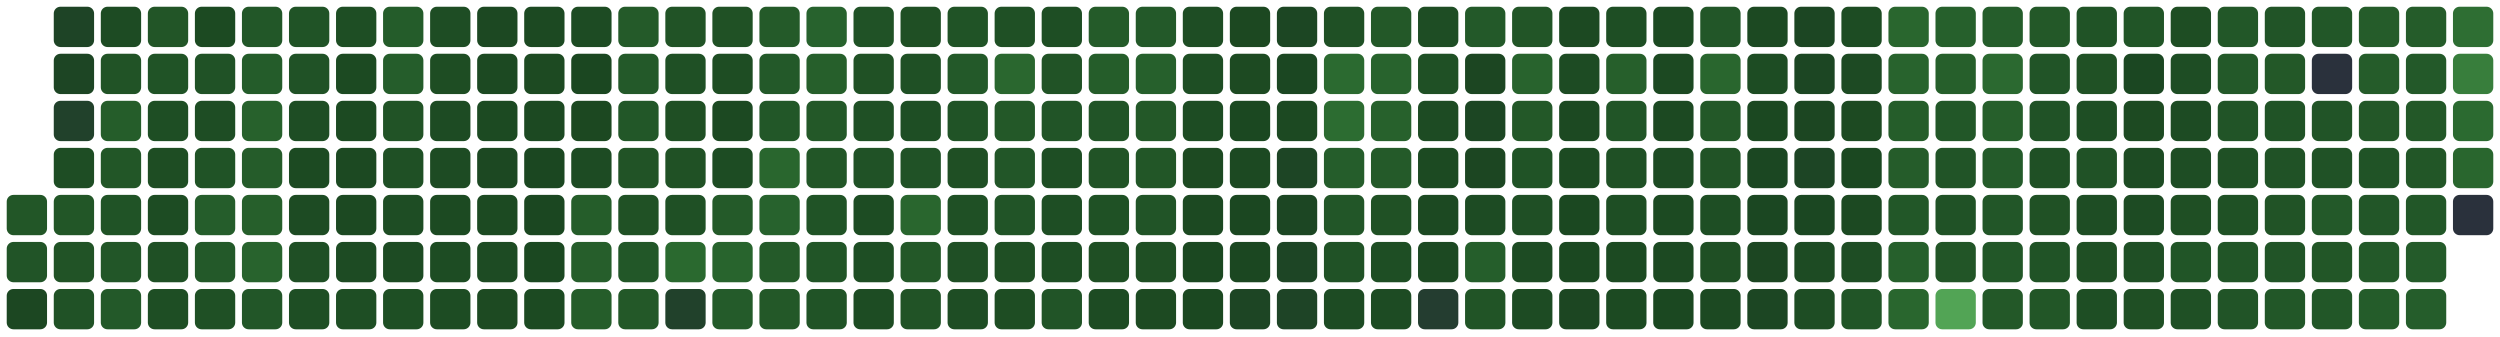
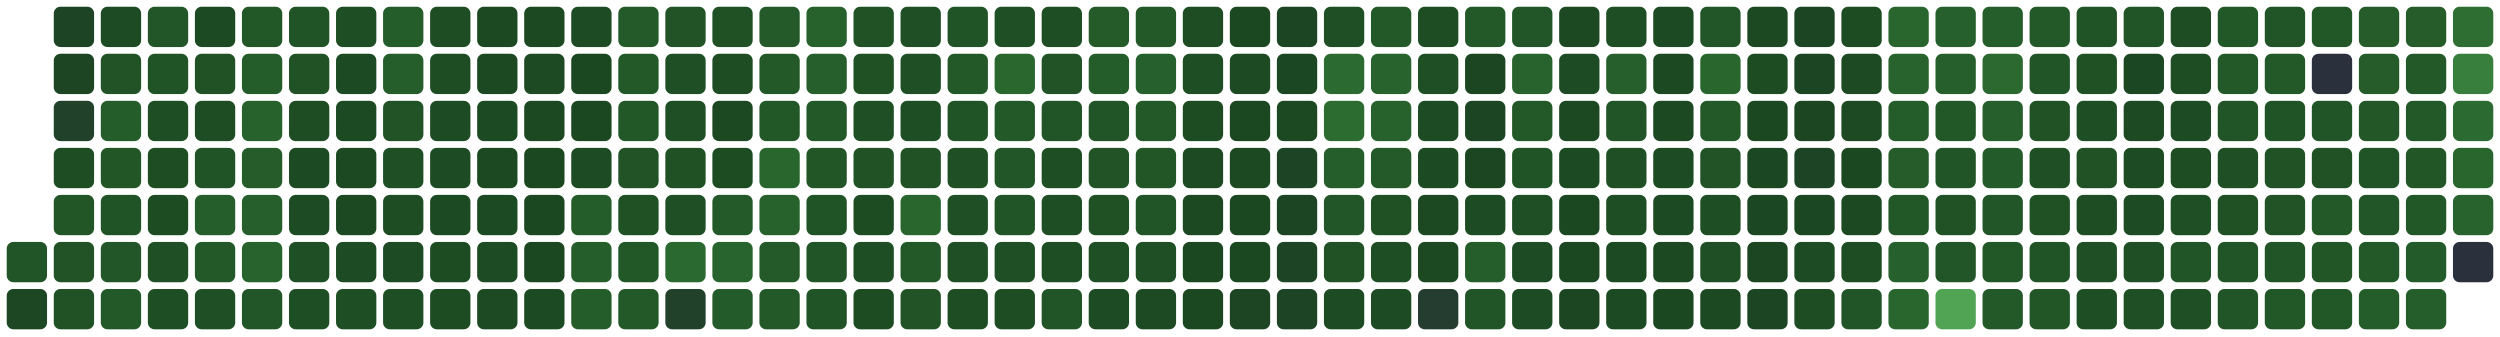
<svg xmlns="http://www.w3.org/2000/svg" width="744" height="100">
-   <rect x="2" y="58" width="12" height="12" rx="2" fill="rgb(34 86 39)" />
  <rect x="2" y="72" width="12" height="12" rx="2" fill="rgb(33 84 39)" />
  <rect x="2" y="86" width="12" height="12" rx="2" fill="rgb(28 71 34)" />
  <rect x="16" y="2" width="12" height="12" rx="2" fill="rgb(30 68 38)" />
  <rect x="16" y="16" width="12" height="12" rx="2" fill="rgb(29 69 36)" />
  <rect x="16" y="30" width="12" height="12" rx="2" fill="rgb(33 65 43)" />
  <rect x="16" y="44" width="12" height="12" rx="2" fill="rgb(30 77 36)" />
  <rect x="16" y="58" width="12" height="12" rx="2" fill="rgb(34 86 39)" />
  <rect x="16" y="72" width="12" height="12" rx="2" fill="rgb(33 83 38)" />
  <rect x="16" y="86" width="12" height="12" rx="2" fill="rgb(32 82 38)" />
  <rect x="30" y="2" width="12" height="12" rx="2" fill="rgb(29 75 35)" />
  <rect x="30" y="16" width="12" height="12" rx="2" fill="rgb(33 83 38)" />
  <rect x="30" y="30" width="12" height="12" rx="2" fill="rgb(37 93 42)" />
  <rect x="30" y="44" width="12" height="12" rx="2" fill="rgb(34 86 39)" />
  <rect x="30" y="58" width="12" height="12" rx="2" fill="rgb(32 83 38)" />
  <rect x="30" y="72" width="12" height="12" rx="2" fill="rgb(34 86 40)" />
  <rect x="30" y="86" width="12" height="12" rx="2" fill="rgb(35 89 41)" />
  <rect x="44" y="2" width="12" height="12" rx="2" fill="rgb(34 85 39)" />
  <rect x="44" y="16" width="12" height="12" rx="2" fill="rgb(32 83 38)" />
  <rect x="44" y="30" width="12" height="12" rx="2" fill="rgb(30 78 36)" />
  <rect x="44" y="44" width="12" height="12" rx="2" fill="rgb(30 77 35)" />
  <rect x="44" y="58" width="12" height="12" rx="2" fill="rgb(29 76 35)" />
  <rect x="44" y="72" width="12" height="12" rx="2" fill="rgb(31 80 37)" />
  <rect x="44" y="86" width="12" height="12" rx="2" fill="rgb(30 78 36)" />
  <rect x="58" y="2" width="12" height="12" rx="2" fill="rgb(28 74 34)" />
  <rect x="58" y="16" width="12" height="12" rx="2" fill="rgb(32 82 38)" />
  <rect x="58" y="30" width="12" height="12" rx="2" fill="rgb(30 77 36)" />
  <rect x="58" y="44" width="12" height="12" rx="2" fill="rgb(32 83 38)" />
  <rect x="58" y="58" width="12" height="12" rx="2" fill="rgb(37 93 43)" />
  <rect x="58" y="72" width="12" height="12" rx="2" fill="rgb(35 89 41)" />
  <rect x="58" y="86" width="12" height="12" rx="2" fill="rgb(31 80 37)" />
  <rect x="72" y="2" width="12" height="12" rx="2" fill="rgb(34 87 40)" />
  <rect x="72" y="16" width="12" height="12" rx="2" fill="rgb(36 92 42)" />
  <rect x="72" y="30" width="12" height="12" rx="2" fill="rgb(39 97 44)" />
  <rect x="72" y="44" width="12" height="12" rx="2" fill="rgb(37 92 42)" />
  <rect x="72" y="58" width="12" height="12" rx="2" fill="rgb(38 95 43)" />
  <rect x="72" y="72" width="12" height="12" rx="2" fill="rgb(40 99 45)" />
  <rect x="72" y="86" width="12" height="12" rx="2" fill="rgb(34 86 40)" />
  <rect x="86" y="2" width="12" height="12" rx="2" fill="rgb(32 83 38)" />
  <rect x="86" y="16" width="12" height="12" rx="2" fill="rgb(32 82 38)" />
  <rect x="86" y="30" width="12" height="12" rx="2" fill="rgb(30 77 36)" />
  <rect x="86" y="44" width="12" height="12" rx="2" fill="rgb(28 74 34)" />
  <rect x="86" y="58" width="12" height="12" rx="2" fill="rgb(29 75 35)" />
  <rect x="86" y="72" width="12" height="12" rx="2" fill="rgb(31 79 37)" />
  <rect x="86" y="86" width="12" height="12" rx="2" fill="rgb(30 78 36)" />
  <rect x="100" y="2" width="12" height="12" rx="2" fill="rgb(30 78 36)" />
  <rect x="100" y="16" width="12" height="12" rx="2" fill="rgb(28 74 34)" />
  <rect x="100" y="30" width="12" height="12" rx="2" fill="rgb(28 74 34)" />
  <rect x="100" y="44" width="12" height="12" rx="2" fill="rgb(28 73 34)" />
  <rect x="100" y="58" width="12" height="12" rx="2" fill="rgb(28 73 34)" />
  <rect x="100" y="72" width="12" height="12" rx="2" fill="rgb(29 75 35)" />
  <rect x="100" y="86" width="12" height="12" rx="2" fill="rgb(30 78 36)" />
  <rect x="114" y="2" width="12" height="12" rx="2" fill="rgb(36 92 42)" />
  <rect x="114" y="16" width="12" height="12" rx="2" fill="rgb(37 93 43)" />
  <rect x="114" y="30" width="12" height="12" rx="2" fill="rgb(33 83 38)" />
  <rect x="114" y="44" width="12" height="12" rx="2" fill="rgb(31 80 37)" />
  <rect x="114" y="58" width="12" height="12" rx="2" fill="rgb(30 77 36)" />
  <rect x="114" y="72" width="12" height="12" rx="2" fill="rgb(29 75 35)" />
  <rect x="114" y="86" width="12" height="12" rx="2" fill="rgb(30 79 36)" />
  <rect x="128" y="2" width="12" height="12" rx="2" fill="rgb(30 77 36)" />
  <rect x="128" y="16" width="12" height="12" rx="2" fill="rgb(30 77 35)" />
  <rect x="128" y="30" width="12" height="12" rx="2" fill="rgb(29 75 35)" />
  <rect x="128" y="44" width="12" height="12" rx="2" fill="rgb(29 75 35)" />
  <rect x="128" y="58" width="12" height="12" rx="2" fill="rgb(28 74 34)" />
  <rect x="128" y="72" width="12" height="12" rx="2" fill="rgb(29 76 35)" />
  <rect x="128" y="86" width="12" height="12" rx="2" fill="rgb(29 76 35)" />
  <rect x="142" y="2" width="12" height="12" rx="2" fill="rgb(28 72 34)" />
  <rect x="142" y="16" width="12" height="12" rx="2" fill="rgb(28 73 34)" />
  <rect x="142" y="30" width="12" height="12" rx="2" fill="rgb(28 74 34)" />
  <rect x="142" y="44" width="12" height="12" rx="2" fill="rgb(28 72 34)" />
  <rect x="142" y="58" width="12" height="12" rx="2" fill="rgb(28 74 34)" />
  <rect x="142" y="72" width="12" height="12" rx="2" fill="rgb(29 75 35)" />
  <rect x="142" y="86" width="12" height="12" rx="2" fill="rgb(29 74 34)" />
  <rect x="156" y="2" width="12" height="12" rx="2" fill="rgb(28 73 34)" />
  <rect x="156" y="16" width="12" height="12" rx="2" fill="rgb(29 74 34)" />
  <rect x="156" y="30" width="12" height="12" rx="2" fill="rgb(28 73 34)" />
  <rect x="156" y="44" width="12" height="12" rx="2" fill="rgb(27 71 33)" />
  <rect x="156" y="58" width="12" height="12" rx="2" fill="rgb(27 71 33)" />
  <rect x="156" y="72" width="12" height="12" rx="2" fill="rgb(27 72 33)" />
  <rect x="156" y="86" width="12" height="12" rx="2" fill="rgb(28 74 34)" />
  <rect x="170" y="2" width="12" height="12" rx="2" fill="rgb(29 75 35)" />
  <rect x="170" y="16" width="12" height="12" rx="2" fill="rgb(27 71 33)" />
  <rect x="170" y="30" width="12" height="12" rx="2" fill="rgb(28 72 33)" />
  <rect x="170" y="44" width="12" height="12" rx="2" fill="rgb(29 75 35)" />
  <rect x="170" y="58" width="12" height="12" rx="2" fill="rgb(37 93 42)" />
  <rect x="170" y="72" width="12" height="12" rx="2" fill="rgb(38 94 43)" />
  <rect x="170" y="86" width="12" height="12" rx="2" fill="rgb(37 93 42)" />
  <rect x="184" y="2" width="12" height="12" rx="2" fill="rgb(36 90 41)" />
  <rect x="184" y="16" width="12" height="12" rx="2" fill="rgb(35 89 41)" />
  <rect x="184" y="30" width="12" height="12" rx="2" fill="rgb(34 87 40)" />
  <rect x="184" y="44" width="12" height="12" rx="2" fill="rgb(33 83 38)" />
  <rect x="184" y="58" width="12" height="12" rx="2" fill="rgb(32 81 37)" />
  <rect x="184" y="72" width="12" height="12" rx="2" fill="rgb(34 87 40)" />
  <rect x="184" y="86" width="12" height="12" rx="2" fill="rgb(35 88 40)" />
  <rect x="198" y="2" width="12" height="12" rx="2" fill="rgb(33 83 38)" />
  <rect x="198" y="16" width="12" height="12" rx="2" fill="rgb(31 80 37)" />
  <rect x="198" y="30" width="12" height="12" rx="2" fill="rgb(31 79 36)" />
  <rect x="198" y="44" width="12" height="12" rx="2" fill="rgb(32 81 37)" />
  <rect x="198" y="58" width="12" height="12" rx="2" fill="rgb(31 80 37)" />
  <rect x="198" y="72" width="12" height="12" rx="2" fill="rgb(42 105 47)" />
  <rect x="198" y="86" width="12" height="12" rx="2" fill="rgb(33 65 43)" />
  <rect x="212" y="2" width="12" height="12" rx="2" fill="rgb(32 81 37)" />
  <rect x="212" y="16" width="12" height="12" rx="2" fill="rgb(30 77 35)" />
  <rect x="212" y="30" width="12" height="12" rx="2" fill="rgb(28 73 34)" />
  <rect x="212" y="44" width="12" height="12" rx="2" fill="rgb(29 76 35)" />
  <rect x="212" y="58" width="12" height="12" rx="2" fill="rgb(36 90 41)" />
  <rect x="212" y="72" width="12" height="12" rx="2" fill="rgb(40 100 45)" />
  <rect x="212" y="86" width="12" height="12" rx="2" fill="rgb(36 91 42)" />
  <rect x="226" y="2" width="12" height="12" rx="2" fill="rgb(36 90 41)" />
  <rect x="226" y="16" width="12" height="12" rx="2" fill="rgb(35 89 41)" />
  <rect x="226" y="30" width="12" height="12" rx="2" fill="rgb(34 87 40)" />
  <rect x="226" y="44" width="12" height="12" rx="2" fill="rgb(41 102 46)" />
  <rect x="226" y="58" width="12" height="12" rx="2" fill="rgb(39 98 45)" />
  <rect x="226" y="72" width="12" height="12" rx="2" fill="rgb(36 90 41)" />
  <rect x="226" y="86" width="12" height="12" rx="2" fill="rgb(35 88 40)" />
  <rect x="240" y="2" width="12" height="12" rx="2" fill="rgb(39 98 45)" />
  <rect x="240" y="16" width="12" height="12" rx="2" fill="rgb(38 95 43)" />
  <rect x="240" y="30" width="12" height="12" rx="2" fill="rgb(35 88 40)" />
  <rect x="240" y="44" width="12" height="12" rx="2" fill="rgb(34 86 39)" />
  <rect x="240" y="58" width="12" height="12" rx="2" fill="rgb(32 83 38)" />
  <rect x="240" y="72" width="12" height="12" rx="2" fill="rgb(33 85 39)" />
  <rect x="240" y="86" width="12" height="12" rx="2" fill="rgb(32 83 38)" />
  <rect x="254" y="2" width="12" height="12" rx="2" fill="rgb(32 82 38)" />
  <rect x="254" y="16" width="12" height="12" rx="2" fill="rgb(32 81 37)" />
  <rect x="254" y="30" width="12" height="12" rx="2" fill="rgb(31 80 37)" />
  <rect x="254" y="44" width="12" height="12" rx="2" fill="rgb(32 82 38)" />
  <rect x="254" y="58" width="12" height="12" rx="2" fill="rgb(29 76 35)" />
  <rect x="254" y="72" width="12" height="12" rx="2" fill="rgb(30 78 36)" />
  <rect x="254" y="86" width="12" height="12" rx="2" fill="rgb(29 76 35)" />
  <rect x="268" y="2" width="12" height="12" rx="2" fill="rgb(31 79 36)" />
  <rect x="268" y="16" width="12" height="12" rx="2" fill="rgb(31 80 37)" />
  <rect x="268" y="30" width="12" height="12" rx="2" fill="rgb(30 78 36)" />
  <rect x="268" y="44" width="12" height="12" rx="2" fill="rgb(32 82 38)" />
  <rect x="268" y="58" width="12" height="12" rx="2" fill="rgb(41 102 46)" />
  <rect x="268" y="72" width="12" height="12" rx="2" fill="rgb(35 88 40)" />
  <rect x="268" y="86" width="12" height="12" rx="2" fill="rgb(33 83 38)" />
  <rect x="282" y="2" width="12" height="12" rx="2" fill="rgb(32 83 38)" />
  <rect x="282" y="16" width="12" height="12" rx="2" fill="rgb(35 89 41)" />
  <rect x="282" y="30" width="12" height="12" rx="2" fill="rgb(32 83 38)" />
  <rect x="282" y="44" width="12" height="12" rx="2" fill="rgb(31 79 36)" />
  <rect x="282" y="58" width="12" height="12" rx="2" fill="rgb(31 80 37)" />
  <rect x="282" y="72" width="12" height="12" rx="2" fill="rgb(31 79 37)" />
  <rect x="282" y="86" width="12" height="12" rx="2" fill="rgb(30 77 36)" />
  <rect x="296" y="2" width="12" height="12" rx="2" fill="rgb(31 80 37)" />
  <rect x="296" y="16" width="12" height="12" rx="2" fill="rgb(42 103 47)" />
  <rect x="296" y="30" width="12" height="12" rx="2" fill="rgb(35 88 40)" />
  <rect x="296" y="44" width="12" height="12" rx="2" fill="rgb(34 86 40)" />
  <rect x="296" y="58" width="12" height="12" rx="2" fill="rgb(33 84 39)" />
  <rect x="296" y="72" width="12" height="12" rx="2" fill="rgb(31 79 36)" />
  <rect x="296" y="86" width="12" height="12" rx="2" fill="rgb(30 77 35)" />
  <rect x="310" y="2" width="12" height="12" rx="2" fill="rgb(30 78 36)" />
  <rect x="310" y="16" width="12" height="12" rx="2" fill="rgb(33 83 38)" />
  <rect x="310" y="30" width="12" height="12" rx="2" fill="rgb(33 84 39)" />
  <rect x="310" y="44" width="12" height="12" rx="2" fill="rgb(30 78 36)" />
  <rect x="310" y="58" width="12" height="12" rx="2" fill="rgb(30 78 36)" />
  <rect x="310" y="72" width="12" height="12" rx="2" fill="rgb(30 78 36)" />
  <rect x="310" y="86" width="12" height="12" rx="2" fill="rgb(33 84 39)" />
  <rect x="324" y="2" width="12" height="12" rx="2" fill="rgb(36 91 41)" />
  <rect x="324" y="16" width="12" height="12" rx="2" fill="rgb(37 93 42)" />
  <rect x="324" y="30" width="12" height="12" rx="2" fill="rgb(33 84 39)" />
  <rect x="324" y="44" width="12" height="12" rx="2" fill="rgb(33 83 38)" />
  <rect x="324" y="58" width="12" height="12" rx="2" fill="rgb(31 81 37)" />
  <rect x="324" y="72" width="12" height="12" rx="2" fill="rgb(31 79 36)" />
  <rect x="324" y="86" width="12" height="12" rx="2" fill="rgb(29 75 35)" />
  <rect x="338" y="2" width="12" height="12" rx="2" fill="rgb(35 89 41)" />
  <rect x="338" y="16" width="12" height="12" rx="2" fill="rgb(38 96 44)" />
  <rect x="338" y="30" width="12" height="12" rx="2" fill="rgb(35 88 40)" />
  <rect x="338" y="44" width="12" height="12" rx="2" fill="rgb(34 86 39)" />
  <rect x="338" y="58" width="12" height="12" rx="2" fill="rgb(33 84 39)" />
  <rect x="338" y="72" width="12" height="12" rx="2" fill="rgb(31 79 36)" />
  <rect x="338" y="86" width="12" height="12" rx="2" fill="rgb(29 74 34)" />
  <rect x="352" y="2" width="12" height="12" rx="2" fill="rgb(30 77 36)" />
  <rect x="352" y="16" width="12" height="12" rx="2" fill="rgb(30 78 36)" />
  <rect x="352" y="30" width="12" height="12" rx="2" fill="rgb(29 76 35)" />
  <rect x="352" y="44" width="12" height="12" rx="2" fill="rgb(29 74 34)" />
  <rect x="352" y="58" width="12" height="12" rx="2" fill="rgb(28 73 34)" />
  <rect x="352" y="72" width="12" height="12" rx="2" fill="rgb(27 72 33)" />
  <rect x="352" y="86" width="12" height="12" rx="2" fill="rgb(27 72 33)" />
  <rect x="366" y="2" width="12" height="12" rx="2" fill="rgb(28 72 33)" />
  <rect x="366" y="16" width="12" height="12" rx="2" fill="rgb(29 74 34)" />
  <rect x="366" y="30" width="12" height="12" rx="2" fill="rgb(27 72 33)" />
  <rect x="366" y="44" width="12" height="12" rx="2" fill="rgb(28 73 34)" />
  <rect x="366" y="58" width="12" height="12" rx="2" fill="rgb(27 71 33)" />
  <rect x="366" y="72" width="12" height="12" rx="2" fill="rgb(27 71 33)" />
  <rect x="366" y="86" width="12" height="12" rx="2" fill="rgb(29 69 36)" />
  <rect x="380" y="2" width="12" height="12" rx="2" fill="rgb(28 70 35)" />
  <rect x="380" y="16" width="12" height="12" rx="2" fill="rgb(27 71 34)" />
  <rect x="380" y="30" width="12" height="12" rx="2" fill="rgb(28 73 34)" />
  <rect x="380" y="44" width="12" height="12" rx="2" fill="rgb(29 69 37)" />
  <rect x="380" y="58" width="12" height="12" rx="2" fill="rgb(28 70 35)" />
  <rect x="380" y="72" width="12" height="12" rx="2" fill="rgb(29 69 37)" />
  <rect x="380" y="86" width="12" height="12" rx="2" fill="rgb(30 68 38)" />
  <rect x="394" y="2" width="12" height="12" rx="2" fill="rgb(31 80 37)" />
  <rect x="394" y="16" width="12" height="12" rx="2" fill="rgb(43 106 48)" />
  <rect x="394" y="30" width="12" height="12" rx="2" fill="rgb(44 108 49)" />
  <rect x="394" y="44" width="12" height="12" rx="2" fill="rgb(37 93 43)" />
  <rect x="394" y="58" width="12" height="12" rx="2" fill="rgb(34 86 40)" />
  <rect x="394" y="72" width="12" height="12" rx="2" fill="rgb(32 82 38)" />
  <rect x="394" y="86" width="12" height="12" rx="2" fill="rgb(29 75 35)" />
  <rect x="408" y="2" width="12" height="12" rx="2" fill="rgb(35 88 40)" />
  <rect x="408" y="16" width="12" height="12" rx="2" fill="rgb(40 99 45)" />
  <rect x="408" y="30" width="12" height="12" rx="2" fill="rgb(39 97 44)" />
  <rect x="408" y="44" width="12" height="12" rx="2" fill="rgb(36 90 41)" />
  <rect x="408" y="58" width="12" height="12" rx="2" fill="rgb(32 81 37)" />
  <rect x="408" y="72" width="12" height="12" rx="2" fill="rgb(30 78 36)" />
  <rect x="408" y="86" width="12" height="12" rx="2" fill="rgb(29 75 35)" />
  <rect x="422" y="2" width="12" height="12" rx="2" fill="rgb(30 77 36)" />
  <rect x="422" y="16" width="12" height="12" rx="2" fill="rgb(31 80 37)" />
  <rect x="422" y="30" width="12" height="12" rx="2" fill="rgb(29 75 35)" />
  <rect x="422" y="44" width="12" height="12" rx="2" fill="rgb(28 74 34)" />
  <rect x="422" y="58" width="12" height="12" rx="2" fill="rgb(28 73 34)" />
  <rect x="422" y="72" width="12" height="12" rx="2" fill="rgb(28 73 34)" />
  <rect x="422" y="86" width="12" height="12" rx="2" fill="rgb(36 61 48)" />
  <rect x="436" y="2" width="12" height="12" rx="2" fill="rgb(35 89 41)" />
  <rect x="436" y="16" width="12" height="12" rx="2" fill="rgb(28 70 34)" />
  <rect x="436" y="30" width="12" height="12" rx="2" fill="rgb(28 70 35)" />
  <rect x="436" y="44" width="12" height="12" rx="2" fill="rgb(28 70 34)" />
  <rect x="436" y="58" width="12" height="12" rx="2" fill="rgb(29 75 35)" />
  <rect x="436" y="72" width="12" height="12" rx="2" fill="rgb(37 94 43)" />
  <rect x="436" y="86" width="12" height="12" rx="2" fill="rgb(33 84 38)" />
  <rect x="450" y="2" width="12" height="12" rx="2" fill="rgb(34 85 39)" />
  <rect x="450" y="16" width="12" height="12" rx="2" fill="rgb(40 99 45)" />
  <rect x="450" y="30" width="12" height="12" rx="2" fill="rgb(35 88 40)" />
  <rect x="450" y="44" width="12" height="12" rx="2" fill="rgb(32 83 38)" />
  <rect x="450" y="58" width="12" height="12" rx="2" fill="rgb(31 79 37)" />
  <rect x="450" y="72" width="12" height="12" rx="2" fill="rgb(29 75 35)" />
  <rect x="450" y="86" width="12" height="12" rx="2" fill="rgb(29 75 35)" />
  <rect x="464" y="2" width="12" height="12" rx="2" fill="rgb(28 73 34)" />
  <rect x="464" y="16" width="12" height="12" rx="2" fill="rgb(29 75 35)" />
  <rect x="464" y="30" width="12" height="12" rx="2" fill="rgb(28 73 34)" />
  <rect x="464" y="44" width="12" height="12" rx="2" fill="rgb(28 74 34)" />
  <rect x="464" y="58" width="12" height="12" rx="2" fill="rgb(27 72 33)" />
  <rect x="464" y="72" width="12" height="12" rx="2" fill="rgb(27 72 33)" />
  <rect x="464" y="86" width="12" height="12" rx="2" fill="rgb(28 70 34)" />
  <rect x="478" y="2" width="12" height="12" rx="2" fill="rgb(30 78 36)" />
  <rect x="478" y="16" width="12" height="12" rx="2" fill="rgb(38 95 43)" />
  <rect x="478" y="30" width="12" height="12" rx="2" fill="rgb(33 85 39)" />
  <rect x="478" y="44" width="12" height="12" rx="2" fill="rgb(31 80 37)" />
  <rect x="478" y="58" width="12" height="12" rx="2" fill="rgb(30 78 36)" />
  <rect x="478" y="72" width="12" height="12" rx="2" fill="rgb(28 74 34)" />
  <rect x="478" y="86" width="12" height="12" rx="2" fill="rgb(28 74 34)" />
  <rect x="492" y="2" width="12" height="12" rx="2" fill="rgb(28 74 34)" />
  <rect x="492" y="16" width="12" height="12" rx="2" fill="rgb(28 73 34)" />
  <rect x="492" y="30" width="12" height="12" rx="2" fill="rgb(28 73 34)" />
  <rect x="492" y="44" width="12" height="12" rx="2" fill="rgb(29 75 35)" />
  <rect x="492" y="58" width="12" height="12" rx="2" fill="rgb(28 74 34)" />
  <rect x="492" y="72" width="12" height="12" rx="2" fill="rgb(28 73 34)" />
  <rect x="492" y="86" width="12" height="12" rx="2" fill="rgb(27 72 33)" />
  <rect x="506" y="2" width="12" height="12" rx="2" fill="rgb(34 86 40)" />
  <rect x="506" y="16" width="12" height="12" rx="2" fill="rgb(41 102 46)" />
  <rect x="506" y="30" width="12" height="12" rx="2" fill="rgb(35 88 40)" />
  <rect x="506" y="44" width="12" height="12" rx="2" fill="rgb(33 83 38)" />
  <rect x="506" y="58" width="12" height="12" rx="2" fill="rgb(30 78 36)" />
  <rect x="506" y="72" width="12" height="12" rx="2" fill="rgb(31 79 36)" />
  <rect x="506" y="86" width="12" height="12" rx="2" fill="rgb(28 73 34)" />
  <rect x="520" y="2" width="12" height="12" rx="2" fill="rgb(28 73 34)" />
  <rect x="520" y="16" width="12" height="12" rx="2" fill="rgb(29 76 35)" />
  <rect x="520" y="30" width="12" height="12" rx="2" fill="rgb(27 72 33)" />
  <rect x="520" y="44" width="12" height="12" rx="2" fill="rgb(27 71 34)" />
  <rect x="520" y="58" width="12" height="12" rx="2" fill="rgb(27 71 34)" />
  <rect x="520" y="72" width="12" height="12" rx="2" fill="rgb(28 70 34)" />
  <rect x="520" y="86" width="12" height="12" rx="2" fill="rgb(28 70 35)" />
  <rect x="534" y="2" width="12" height="12" rx="2" fill="rgb(28 70 35)" />
  <rect x="534" y="16" width="12" height="12" rx="2" fill="rgb(28 70 35)" />
  <rect x="534" y="30" width="12" height="12" rx="2" fill="rgb(28 70 34)" />
  <rect x="534" y="44" width="12" height="12" rx="2" fill="rgb(29 69 37)" />
  <rect x="534" y="58" width="12" height="12" rx="2" fill="rgb(27 71 34)" />
  <rect x="534" y="72" width="12" height="12" rx="2" fill="rgb(29 75 35)" />
  <rect x="534" y="86" width="12" height="12" rx="2" fill="rgb(30 77 36)" />
  <rect x="548" y="2" width="12" height="12" rx="2" fill="rgb(29 76 35)" />
  <rect x="548" y="16" width="12" height="12" rx="2" fill="rgb(29 74 35)" />
  <rect x="548" y="30" width="12" height="12" rx="2" fill="rgb(29 74 34)" />
  <rect x="548" y="44" width="12" height="12" rx="2" fill="rgb(27 72 33)" />
  <rect x="548" y="58" width="12" height="12" rx="2" fill="rgb(28 73 34)" />
  <rect x="548" y="72" width="12" height="12" rx="2" fill="rgb(30 77 36)" />
  <rect x="548" y="86" width="12" height="12" rx="2" fill="rgb(33 85 39)" />
  <rect x="562" y="2" width="12" height="12" rx="2" fill="rgb(41 102 46)" />
  <rect x="562" y="16" width="12" height="12" rx="2" fill="rgb(40 99 45)" />
  <rect x="562" y="30" width="12" height="12" rx="2" fill="rgb(37 93 42)" />
  <rect x="562" y="44" width="12" height="12" rx="2" fill="rgb(37 92 42)" />
  <rect x="562" y="58" width="12" height="12" rx="2" fill="rgb(34 87 40)" />
  <rect x="562" y="72" width="12" height="12" rx="2" fill="rgb(38 96 44)" />
  <rect x="562" y="86" width="12" height="12" rx="2" fill="rgb(41 102 46)" />
  <rect x="576" y="2" width="12" height="12" rx="2" fill="rgb(38 96 44)" />
  <rect x="576" y="16" width="12" height="12" rx="2" fill="rgb(38 95 43)" />
  <rect x="576" y="30" width="12" height="12" rx="2" fill="rgb(34 87 40)" />
  <rect x="576" y="44" width="12" height="12" rx="2" fill="rgb(33 84 39)" />
  <rect x="576" y="58" width="12" height="12" rx="2" fill="rgb(32 82 38)" />
  <rect x="576" y="72" width="12" height="12" rx="2" fill="rgb(34 85 39)" />
  <rect x="576" y="86" width="12" height="12" rx="2" fill="rgb(82 164 85)" />
  <rect x="590" y="2" width="12" height="12" rx="2" fill="rgb(37 93 43)" />
  <rect x="590" y="16" width="12" height="12" rx="2" fill="rgb(43 105 48)" />
  <rect x="590" y="30" width="12" height="12" rx="2" fill="rgb(38 95 43)" />
  <rect x="590" y="44" width="12" height="12" rx="2" fill="rgb(36 91 42)" />
  <rect x="590" y="58" width="12" height="12" rx="2" fill="rgb(34 86 40)" />
  <rect x="590" y="72" width="12" height="12" rx="2" fill="rgb(34 87 40)" />
  <rect x="590" y="86" width="12" height="12" rx="2" fill="rgb(35 88 40)" />
  <rect x="604" y="2" width="12" height="12" rx="2" fill="rgb(35 88 40)" />
  <rect x="604" y="16" width="12" height="12" rx="2" fill="rgb(33 84 39)" />
  <rect x="604" y="30" width="12" height="12" rx="2" fill="rgb(32 82 38)" />
  <rect x="604" y="44" width="12" height="12" rx="2" fill="rgb(31 80 37)" />
  <rect x="604" y="58" width="12" height="12" rx="2" fill="rgb(32 81 37)" />
  <rect x="604" y="72" width="12" height="12" rx="2" fill="rgb(32 83 38)" />
  <rect x="604" y="86" width="12" height="12" rx="2" fill="rgb(34 86 39)" />
  <rect x="618" y="2" width="12" height="12" rx="2" fill="rgb(32 83 38)" />
  <rect x="618" y="16" width="12" height="12" rx="2" fill="rgb(32 81 37)" />
  <rect x="618" y="30" width="12" height="12" rx="2" fill="rgb(30 78 36)" />
  <rect x="618" y="44" width="12" height="12" rx="2" fill="rgb(32 82 38)" />
  <rect x="618" y="58" width="12" height="12" rx="2" fill="rgb(30 77 36)" />
  <rect x="618" y="72" width="12" height="12" rx="2" fill="rgb(31 79 36)" />
  <rect x="618" y="86" width="12" height="12" rx="2" fill="rgb(30 78 36)" />
  <rect x="632" y="2" width="12" height="12" rx="2" fill="rgb(33 85 39)" />
  <rect x="632" y="16" width="12" height="12" rx="2" fill="rgb(27 71 34)" />
  <rect x="632" y="30" width="12" height="12" rx="2" fill="rgb(29 74 34)" />
  <rect x="632" y="44" width="12" height="12" rx="2" fill="rgb(29 75 35)" />
  <rect x="632" y="58" width="12" height="12" rx="2" fill="rgb(29 75 35)" />
  <rect x="632" y="72" width="12" height="12" rx="2" fill="rgb(31 79 37)" />
  <rect x="632" y="86" width="12" height="12" rx="2" fill="rgb(31 79 36)" />
  <rect x="646" y="2" width="12" height="12" rx="2" fill="rgb(30 77 35)" />
  <rect x="646" y="16" width="12" height="12" rx="2" fill="rgb(30 77 36)" />
  <rect x="646" y="30" width="12" height="12" rx="2" fill="rgb(29 75 35)" />
  <rect x="646" y="44" width="12" height="12" rx="2" fill="rgb(30 77 36)" />
  <rect x="646" y="58" width="12" height="12" rx="2" fill="rgb(31 79 36)" />
  <rect x="646" y="72" width="12" height="12" rx="2" fill="rgb(33 85 39)" />
  <rect x="646" y="86" width="12" height="12" rx="2" fill="rgb(31 80 37)" />
  <rect x="660" y="2" width="12" height="12" rx="2" fill="rgb(34 87 40)" />
  <rect x="660" y="16" width="12" height="12" rx="2" fill="rgb(35 89 41)" />
  <rect x="660" y="30" width="12" height="12" rx="2" fill="rgb(33 84 39)" />
  <rect x="660" y="44" width="12" height="12" rx="2" fill="rgb(31 80 37)" />
  <rect x="660" y="58" width="12" height="12" rx="2" fill="rgb(31 81 37)" />
  <rect x="660" y="72" width="12" height="12" rx="2" fill="rgb(33 85 39)" />
  <rect x="660" y="86" width="12" height="12" rx="2" fill="rgb(33 84 39)" />
  <rect x="674" y="2" width="12" height="12" rx="2" fill="rgb(33 84 39)" />
  <rect x="674" y="16" width="12" height="12" rx="2" fill="rgb(35 88 40)" />
  <rect x="674" y="30" width="12" height="12" rx="2" fill="rgb(32 83 38)" />
  <rect x="674" y="44" width="12" height="12" rx="2" fill="rgb(32 82 38)" />
  <rect x="674" y="58" width="12" height="12" rx="2" fill="rgb(33 83 38)" />
  <rect x="674" y="72" width="12" height="12" rx="2" fill="rgb(33 84 39)" />
  <rect x="674" y="86" width="12" height="12" rx="2" fill="rgb(34 87 40)" />
  <rect x="688" y="2" width="12" height="12" rx="2" fill="rgb(34 87 40)" />
  <rect x="688" y="16" width="12" height="12" rx="2" fill="#2A313C" />
  <rect x="688" y="30" width="12" height="12" rx="2" fill="rgb(33 84 39)" />
  <rect x="688" y="44" width="12" height="12" rx="2" fill="rgb(32 82 38)" />
  <rect x="688" y="58" width="12" height="12" rx="2" fill="rgb(35 89 41)" />
  <rect x="688" y="72" width="12" height="12" rx="2" fill="rgb(34 86 39)" />
  <rect x="688" y="86" width="12" height="12" rx="2" fill="rgb(34 87 40)" />
  <rect x="702" y="2" width="12" height="12" rx="2" fill="rgb(37 92 42)" />
  <rect x="702" y="16" width="12" height="12" rx="2" fill="rgb(37 92 42)" />
  <rect x="702" y="30" width="12" height="12" rx="2" fill="rgb(35 87 40)" />
  <rect x="702" y="44" width="12" height="12" rx="2" fill="rgb(32 83 38)" />
  <rect x="702" y="58" width="12" height="12" rx="2" fill="rgb(34 86 40)" />
  <rect x="702" y="72" width="12" height="12" rx="2" fill="rgb(35 89 41)" />
  <rect x="702" y="86" width="12" height="12" rx="2" fill="rgb(36 92 42)" />
  <rect x="716" y="2" width="12" height="12" rx="2" fill="rgb(37 92 42)" />
  <rect x="716" y="16" width="12" height="12" rx="2" fill="rgb(35 89 41)" />
  <rect x="716" y="30" width="12" height="12" rx="2" fill="rgb(35 88 40)" />
  <rect x="716" y="44" width="12" height="12" rx="2" fill="rgb(34 86 39)" />
  <rect x="716" y="58" width="12" height="12" rx="2" fill="rgb(34 87 40)" />
  <rect x="716" y="72" width="12" height="12" rx="2" fill="rgb(36 91 42)" />
  <rect x="716" y="86" width="12" height="12" rx="2" fill="rgb(37 93 43)" />
  <rect x="730" y="2" width="12" height="12" rx="2" fill="rgb(46 110 51)" />
  <rect x="730" y="16" width="12" height="12" rx="2" fill="rgb(56 126 60)" />
  <rect x="730" y="30" width="12" height="12" rx="2" fill="rgb(43 106 48)" />
  <rect x="730" y="44" width="12" height="12" rx="2" fill="rgb(41 102 46)" />
-   <rect x="730" y="58" width="12" height="12" rx="2" fill="#2A313C" />
+   <rect x="730" y="58" width="12" height="12" rx="2" fill="rgb(40 99 45)" />
+   <rect x="730" y="72" width="12" height="12" rx="2" fill="#2A313C" />
</svg>
